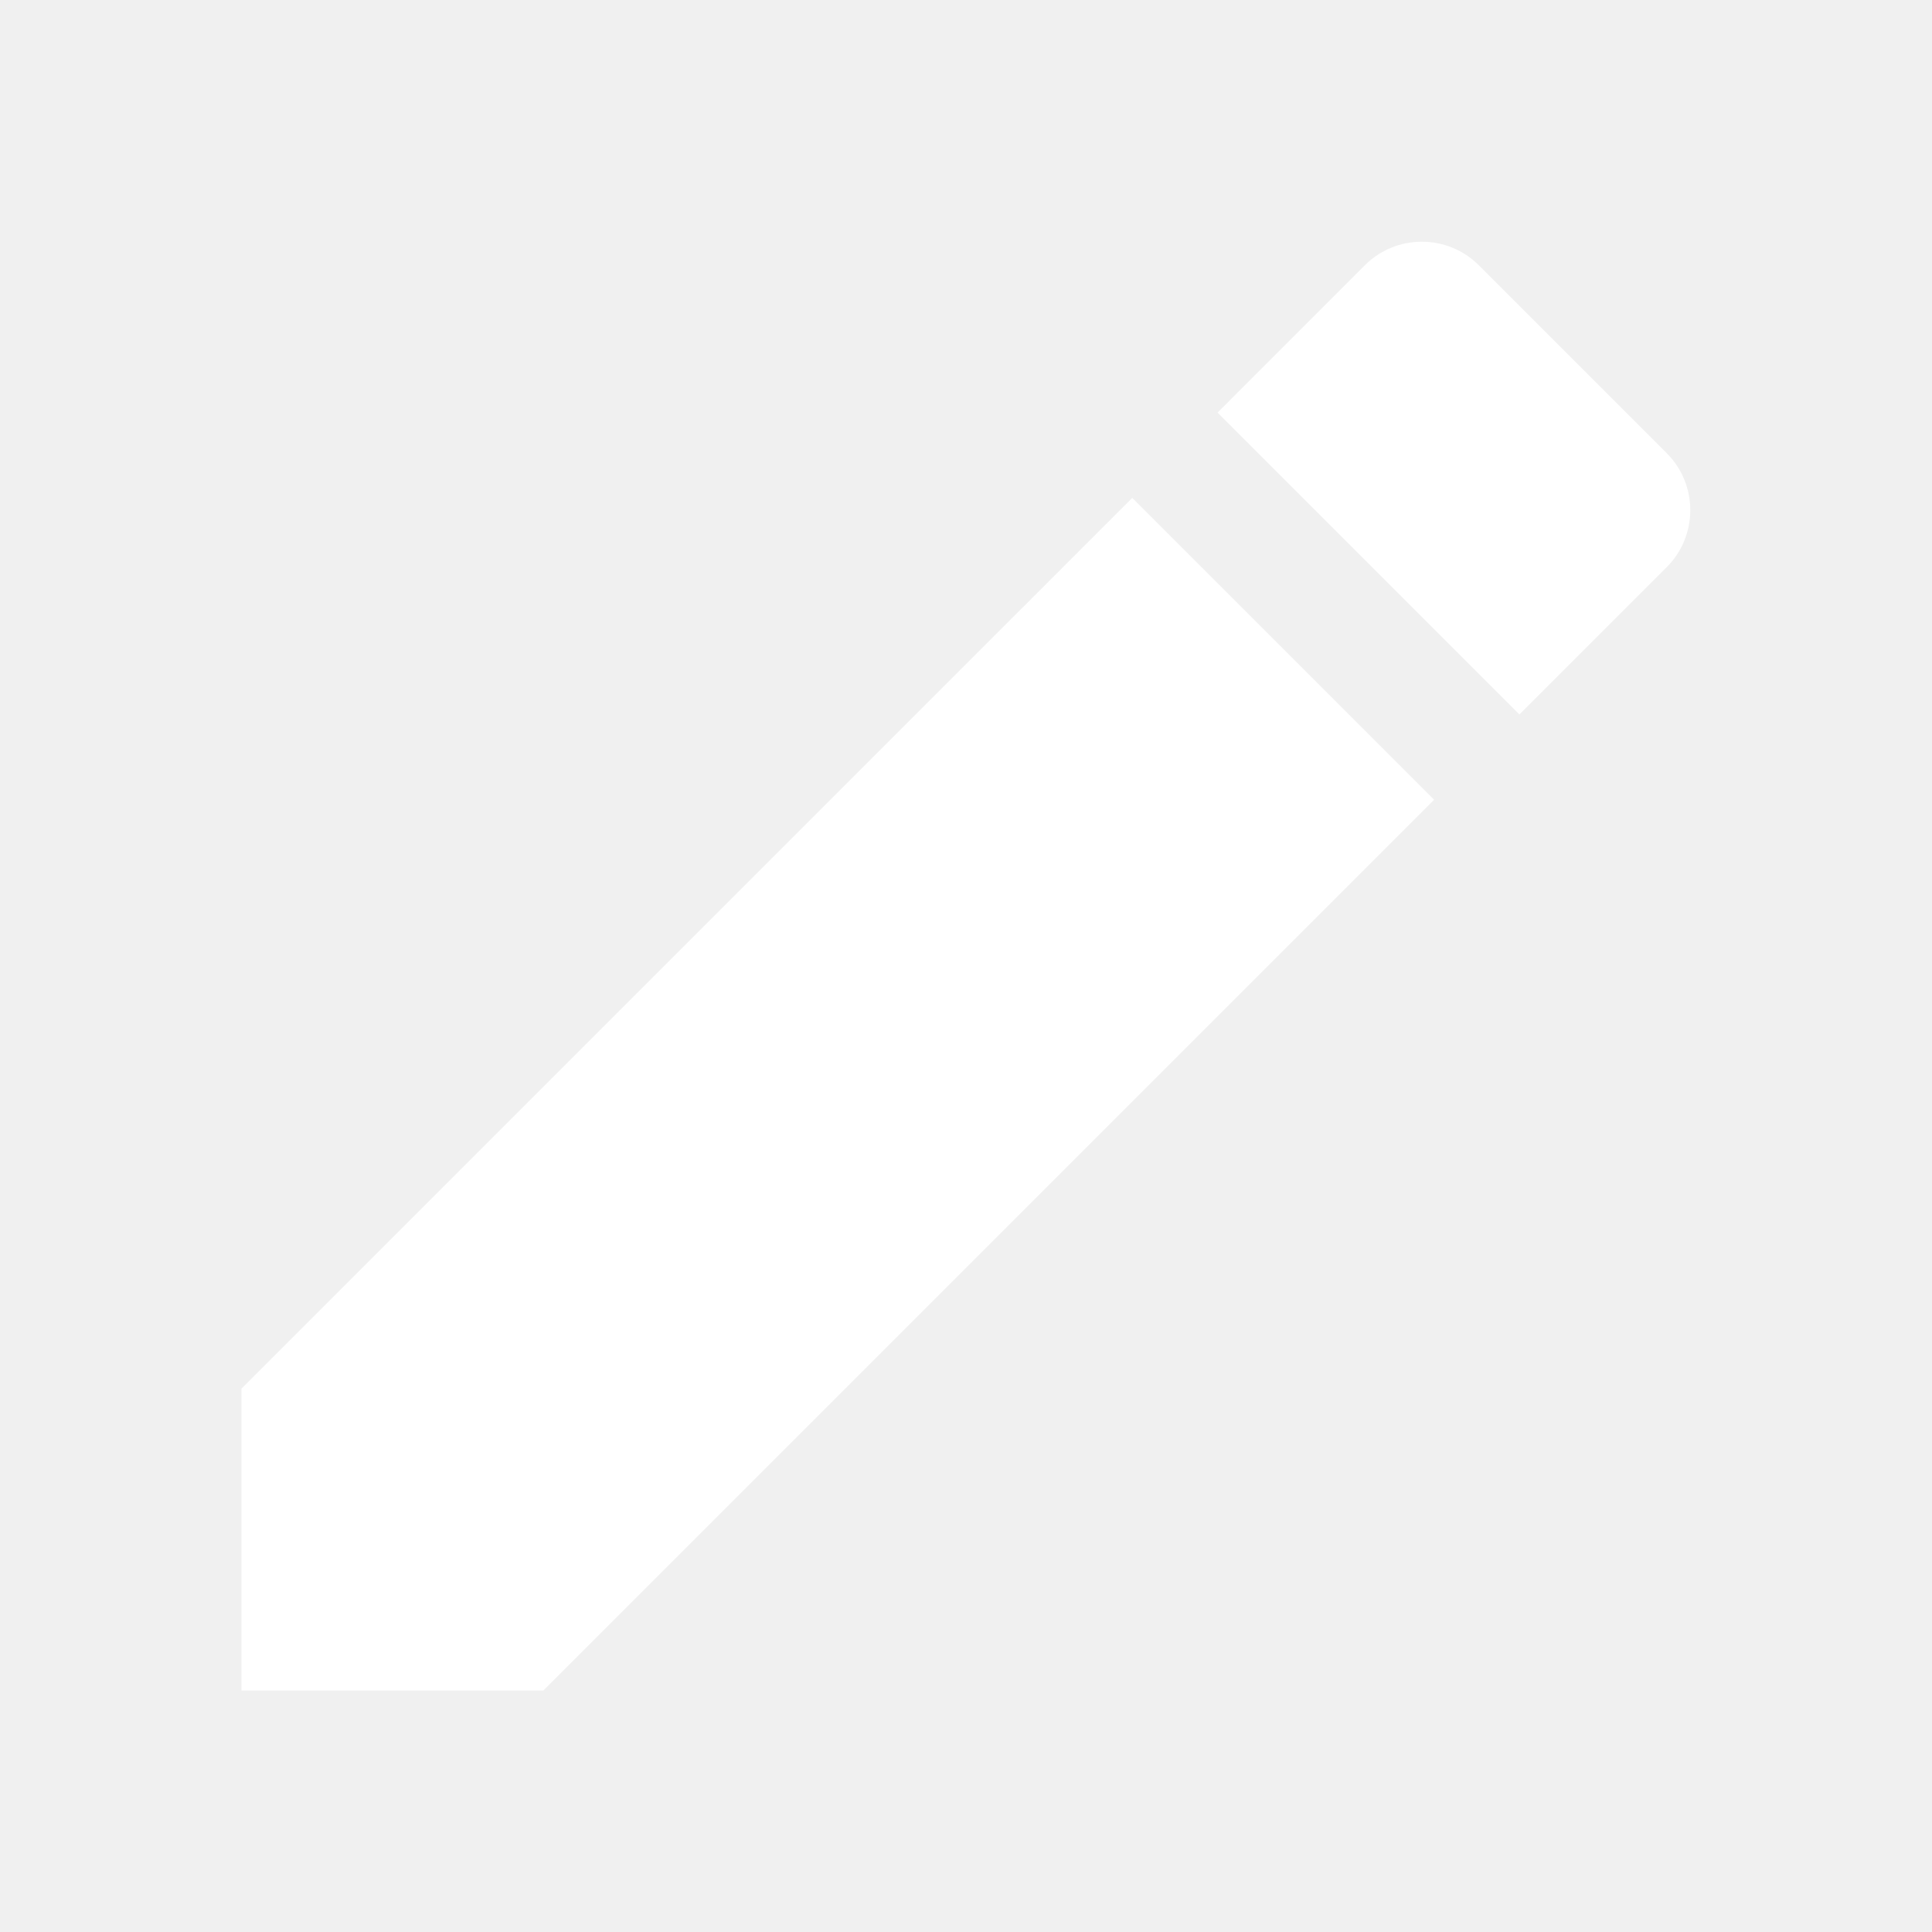
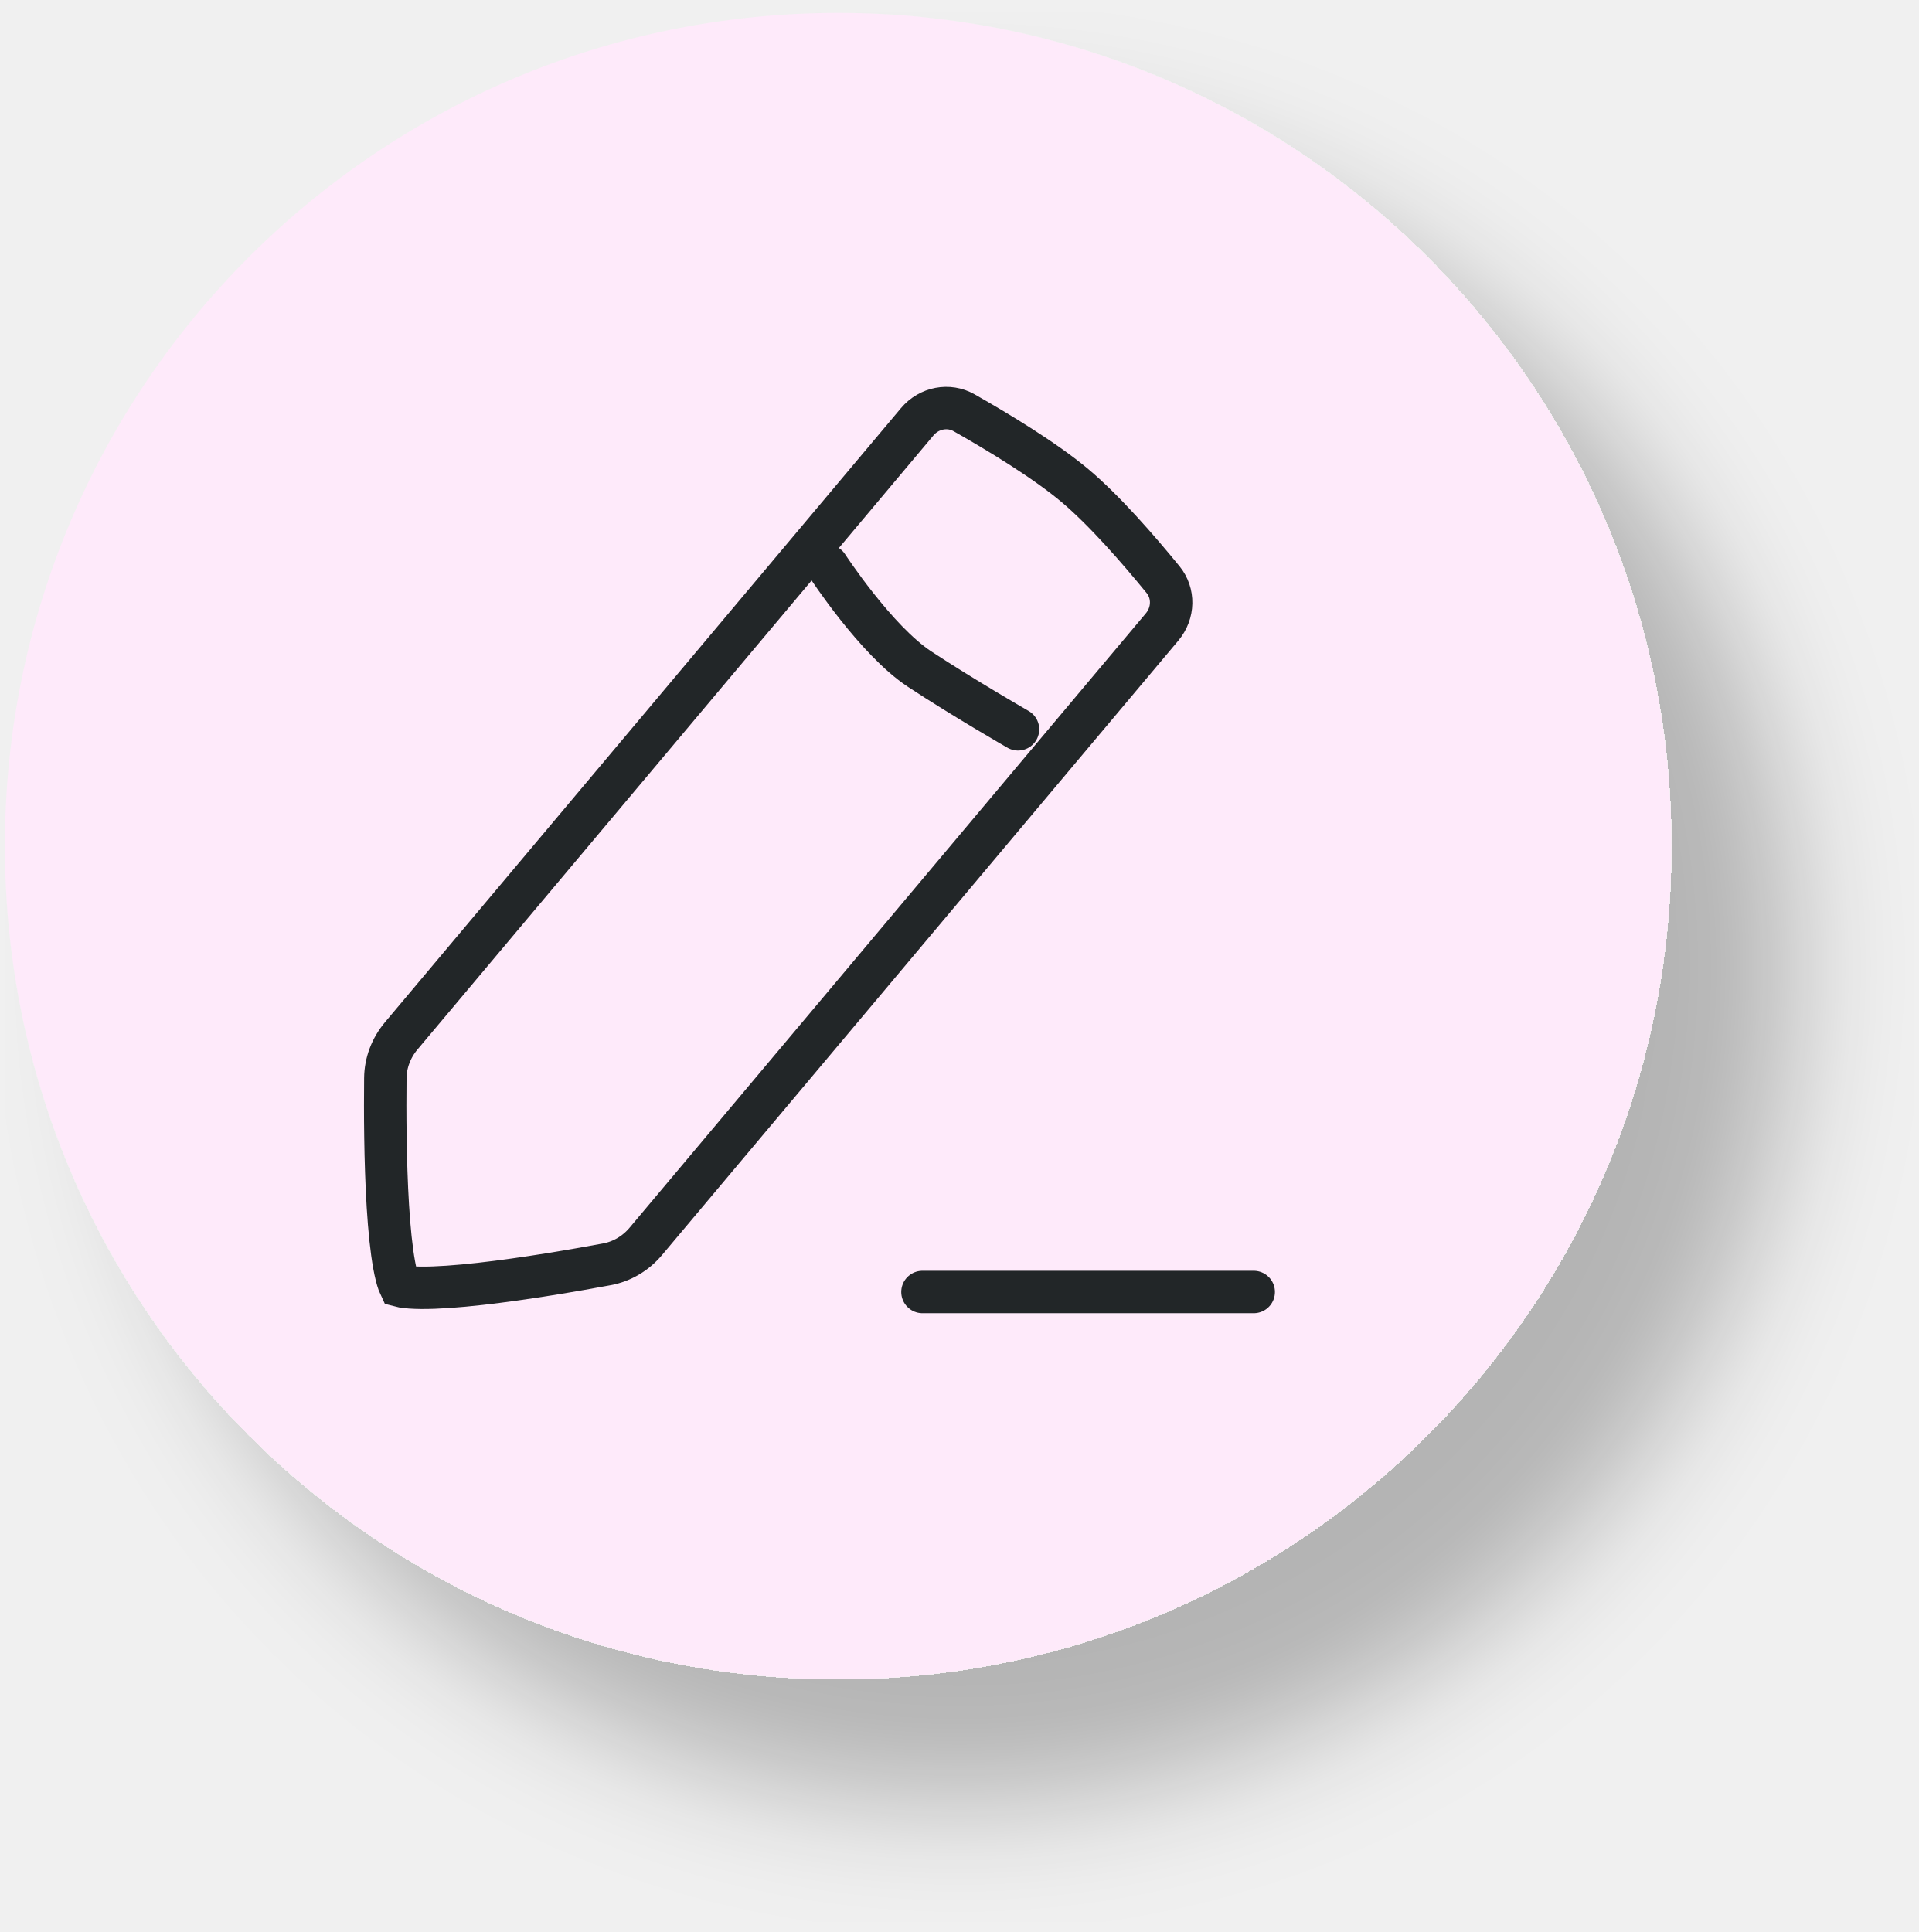
- <svg xmlns="http://www.w3.org/2000/svg" width="38" height="38" viewBox="0 0 38 38" fill="none">
-   <g clip-path="url(#clip0_217_9835)">
-     <path d="M4.75 27.312V33.25H10.688L28.207 15.73L22.27 9.793L4.75 27.312ZM32.783 11.155C33.4 10.537 33.4 9.532 32.783 8.914L29.086 5.217C28.468 4.6 27.463 4.6 26.845 5.217L23.948 8.115L29.885 14.052L32.783 11.155Z" fill="white" />
+ <svg xmlns="http://www.w3.org/2000/svg" width="139" height="140" viewBox="0 0 139 140" fill="none">
+   <g filter="url(#filter0_d_234_3248)">
+     <circle cx="60.73" cy="61.312" r="60.375" fill="#FEEAFA" />
+     <path d="M66.457 30.568C67.321 29.54 68.743 29.279 69.855 29.909C72.353 31.325 75.723 33.368 77.891 35.19C80.036 36.992 82.52 39.851 84.275 42.004C85.074 42.983 85.058 44.415 84.2 45.437L46.799 89.949C46.064 90.825 45.07 91.414 43.972 91.618C41.686 92.042 38.041 92.672 34.79 93.036C33.159 93.218 31.671 93.328 30.52 93.319C29.941 93.315 29.493 93.28 29.175 93.225C29.084 93.209 29.016 93.193 28.967 93.18C28.945 93.134 28.918 93.069 28.887 92.982C28.777 92.679 28.666 92.243 28.562 91.674C28.355 90.542 28.207 89.057 28.105 87.419C27.903 84.154 27.896 80.455 27.92 78.13C27.931 77.013 28.34 75.933 29.076 75.058L66.457 30.568Z" stroke="#222628" stroke-width="3.074" />
+     <path d="M59.949 41.004C59.949 41.004 63.464 46.4 66.634 48.487C69.805 50.575 73.764 52.85 73.764 52.85" stroke="#222628" stroke-width="3.074" stroke-linecap="round" />
+     <line x1="66.84" y1="93.623" x2="90.843" y2="93.623" stroke="#222628" stroke-width="3.074" stroke-linecap="round" />
  </g>
  <defs>
-     <clipPath id="clip0_217_9835">
-       <rect width="38" height="38" fill="white" />
-     </clipPath>
+     <filter id="filter0_d_234_3248" x="0.355" y="0.938" width="138.314" height="138.314" filterUnits="userSpaceOnUse" color-interpolation-filters="sRGB">
+       <feFlood flood-opacity="0" result="BackgroundImageFix" />
+       <feColorMatrix in="SourceAlpha" type="matrix" values="0 0 0 0 0 0 0 0 0 0 0 0 0 0 0 0 0 0 127 0" result="hardAlpha" />
+       <feOffset dx="8.782" dy="8.782" />
+       <feGaussianBlur stdDeviation="4.391" />
+       <feComposite in2="hardAlpha" operator="out" />
+       <feColorMatrix type="matrix" values="0 0 0 0 0 0 0 0 0 0 0 0 0 0 0 0 0 0 0.25 0" />
+       <feBlend mode="normal" in2="BackgroundImageFix" result="effect1_dropShadow_234_3248" />
+       <feBlend mode="normal" in="SourceGraphic" in2="effect1_dropShadow_234_3248" result="shape" />
+     </filter>
  </defs>
</svg>
